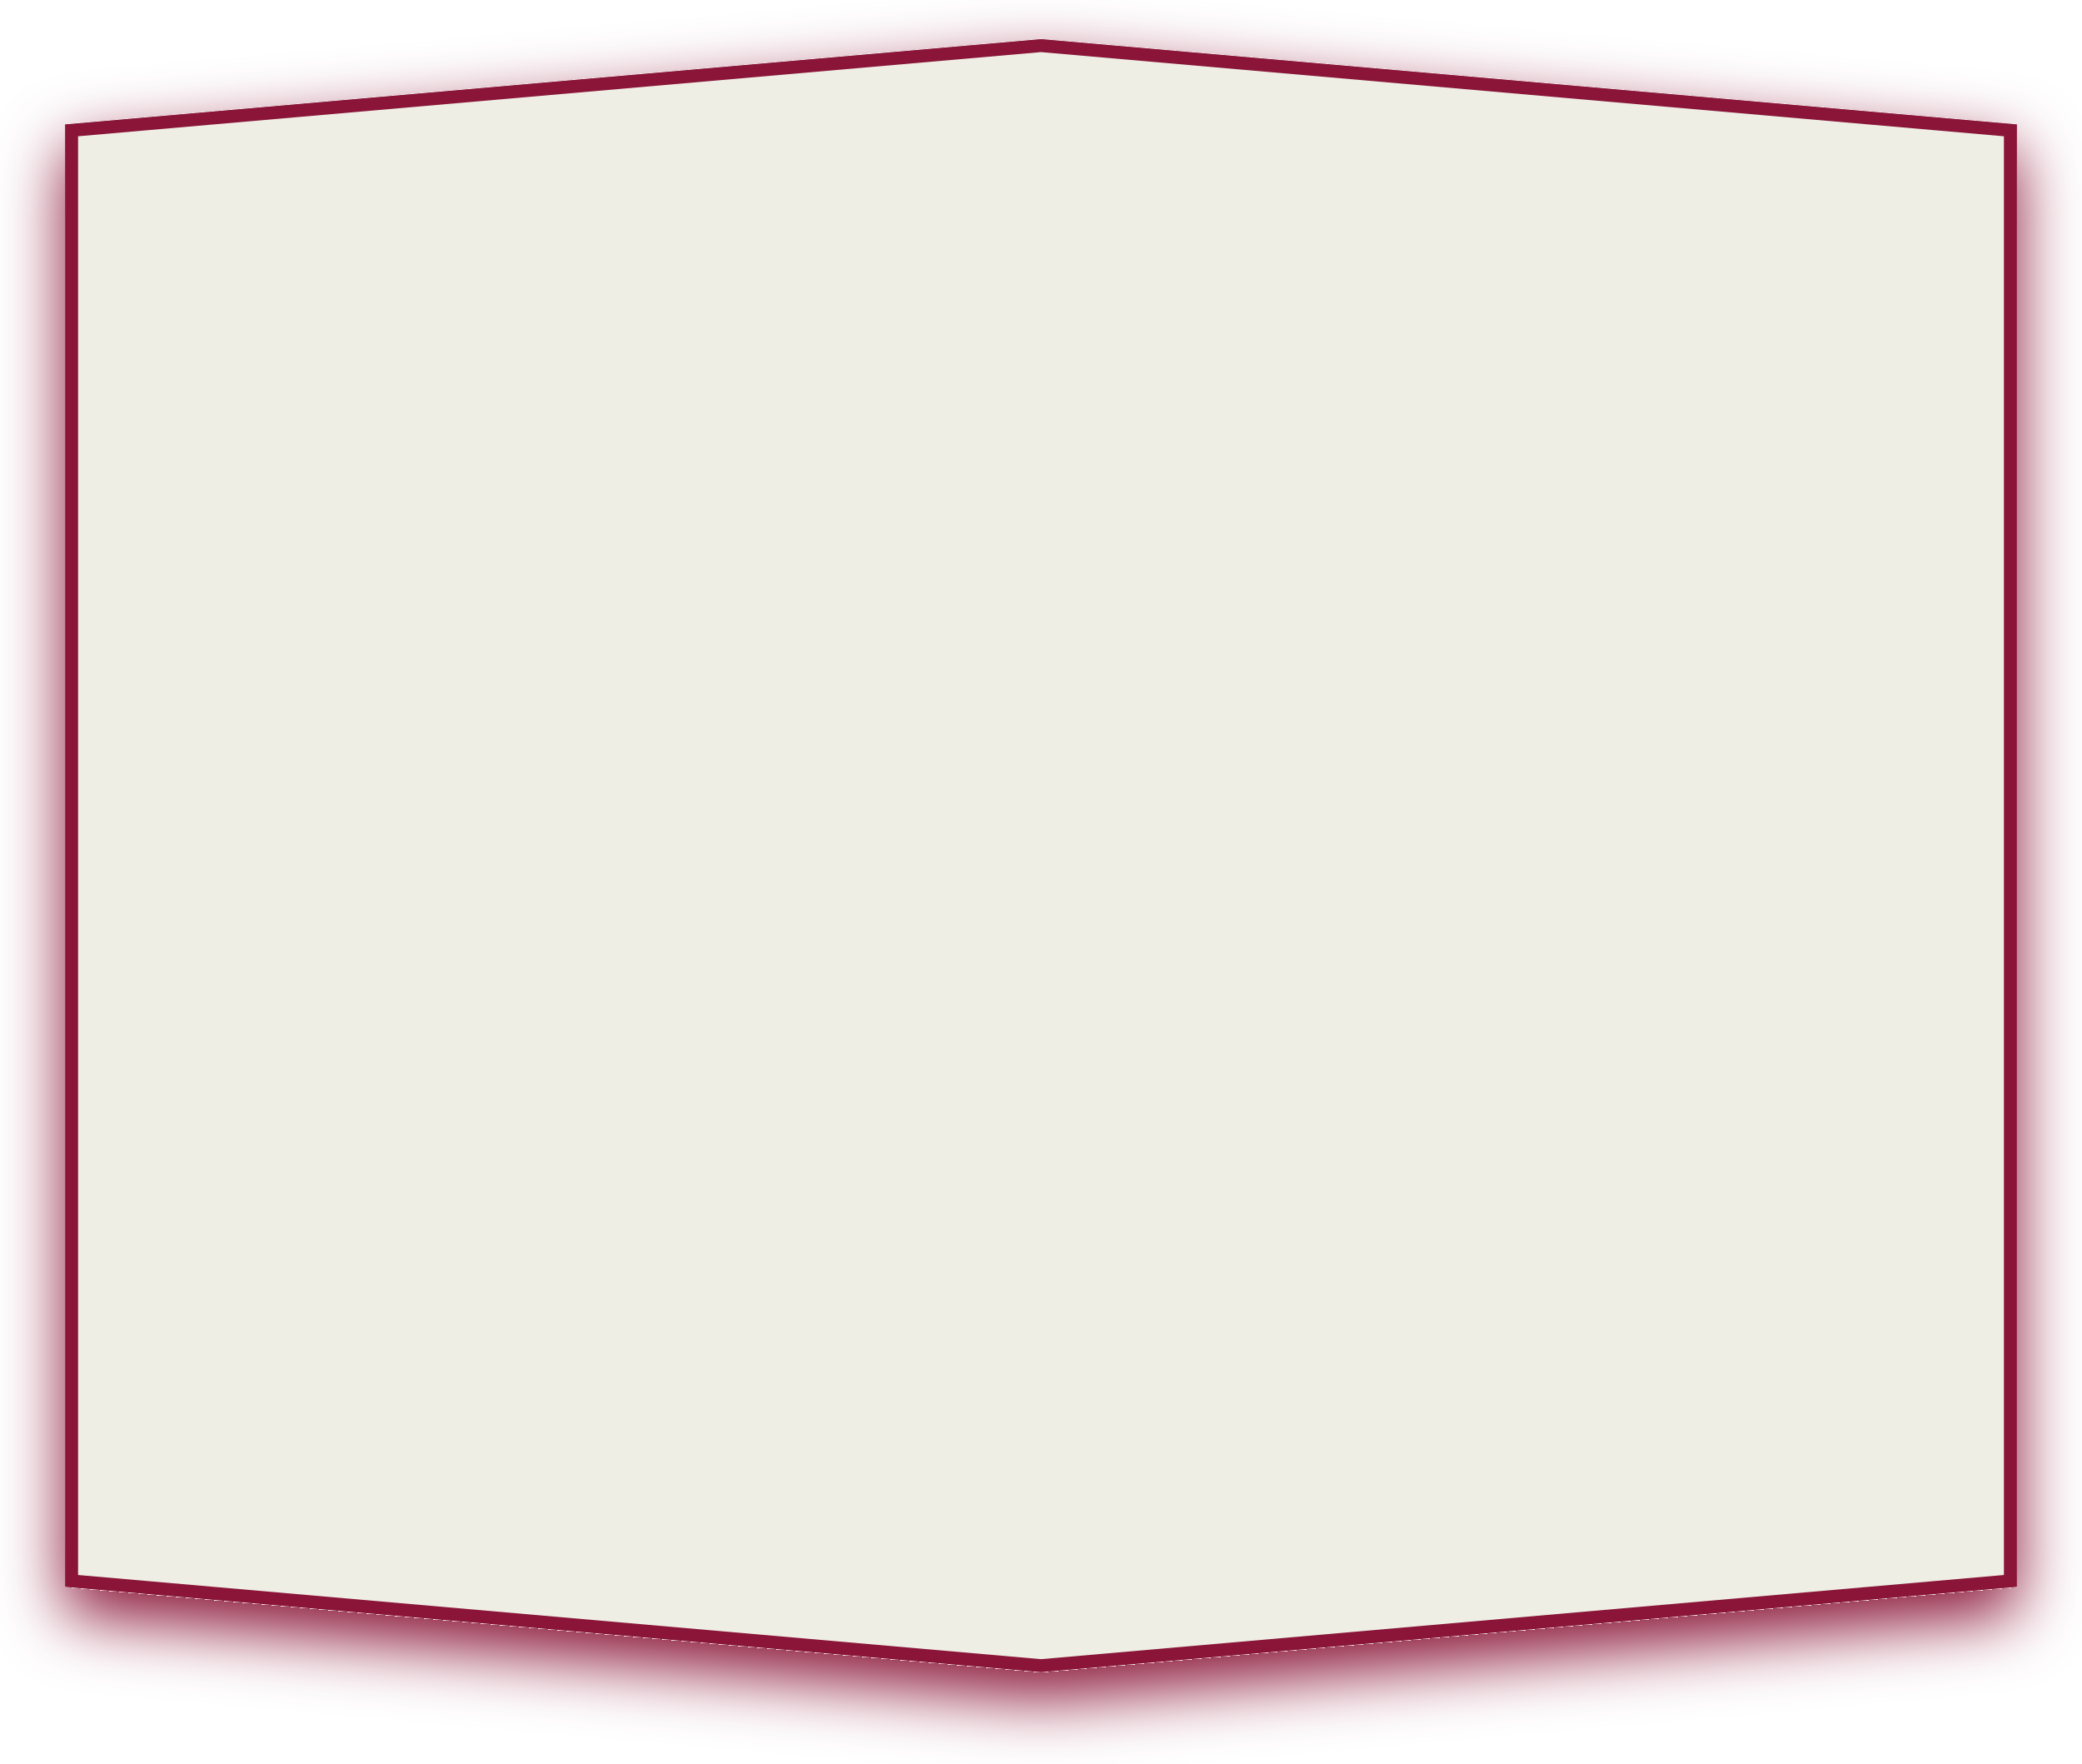
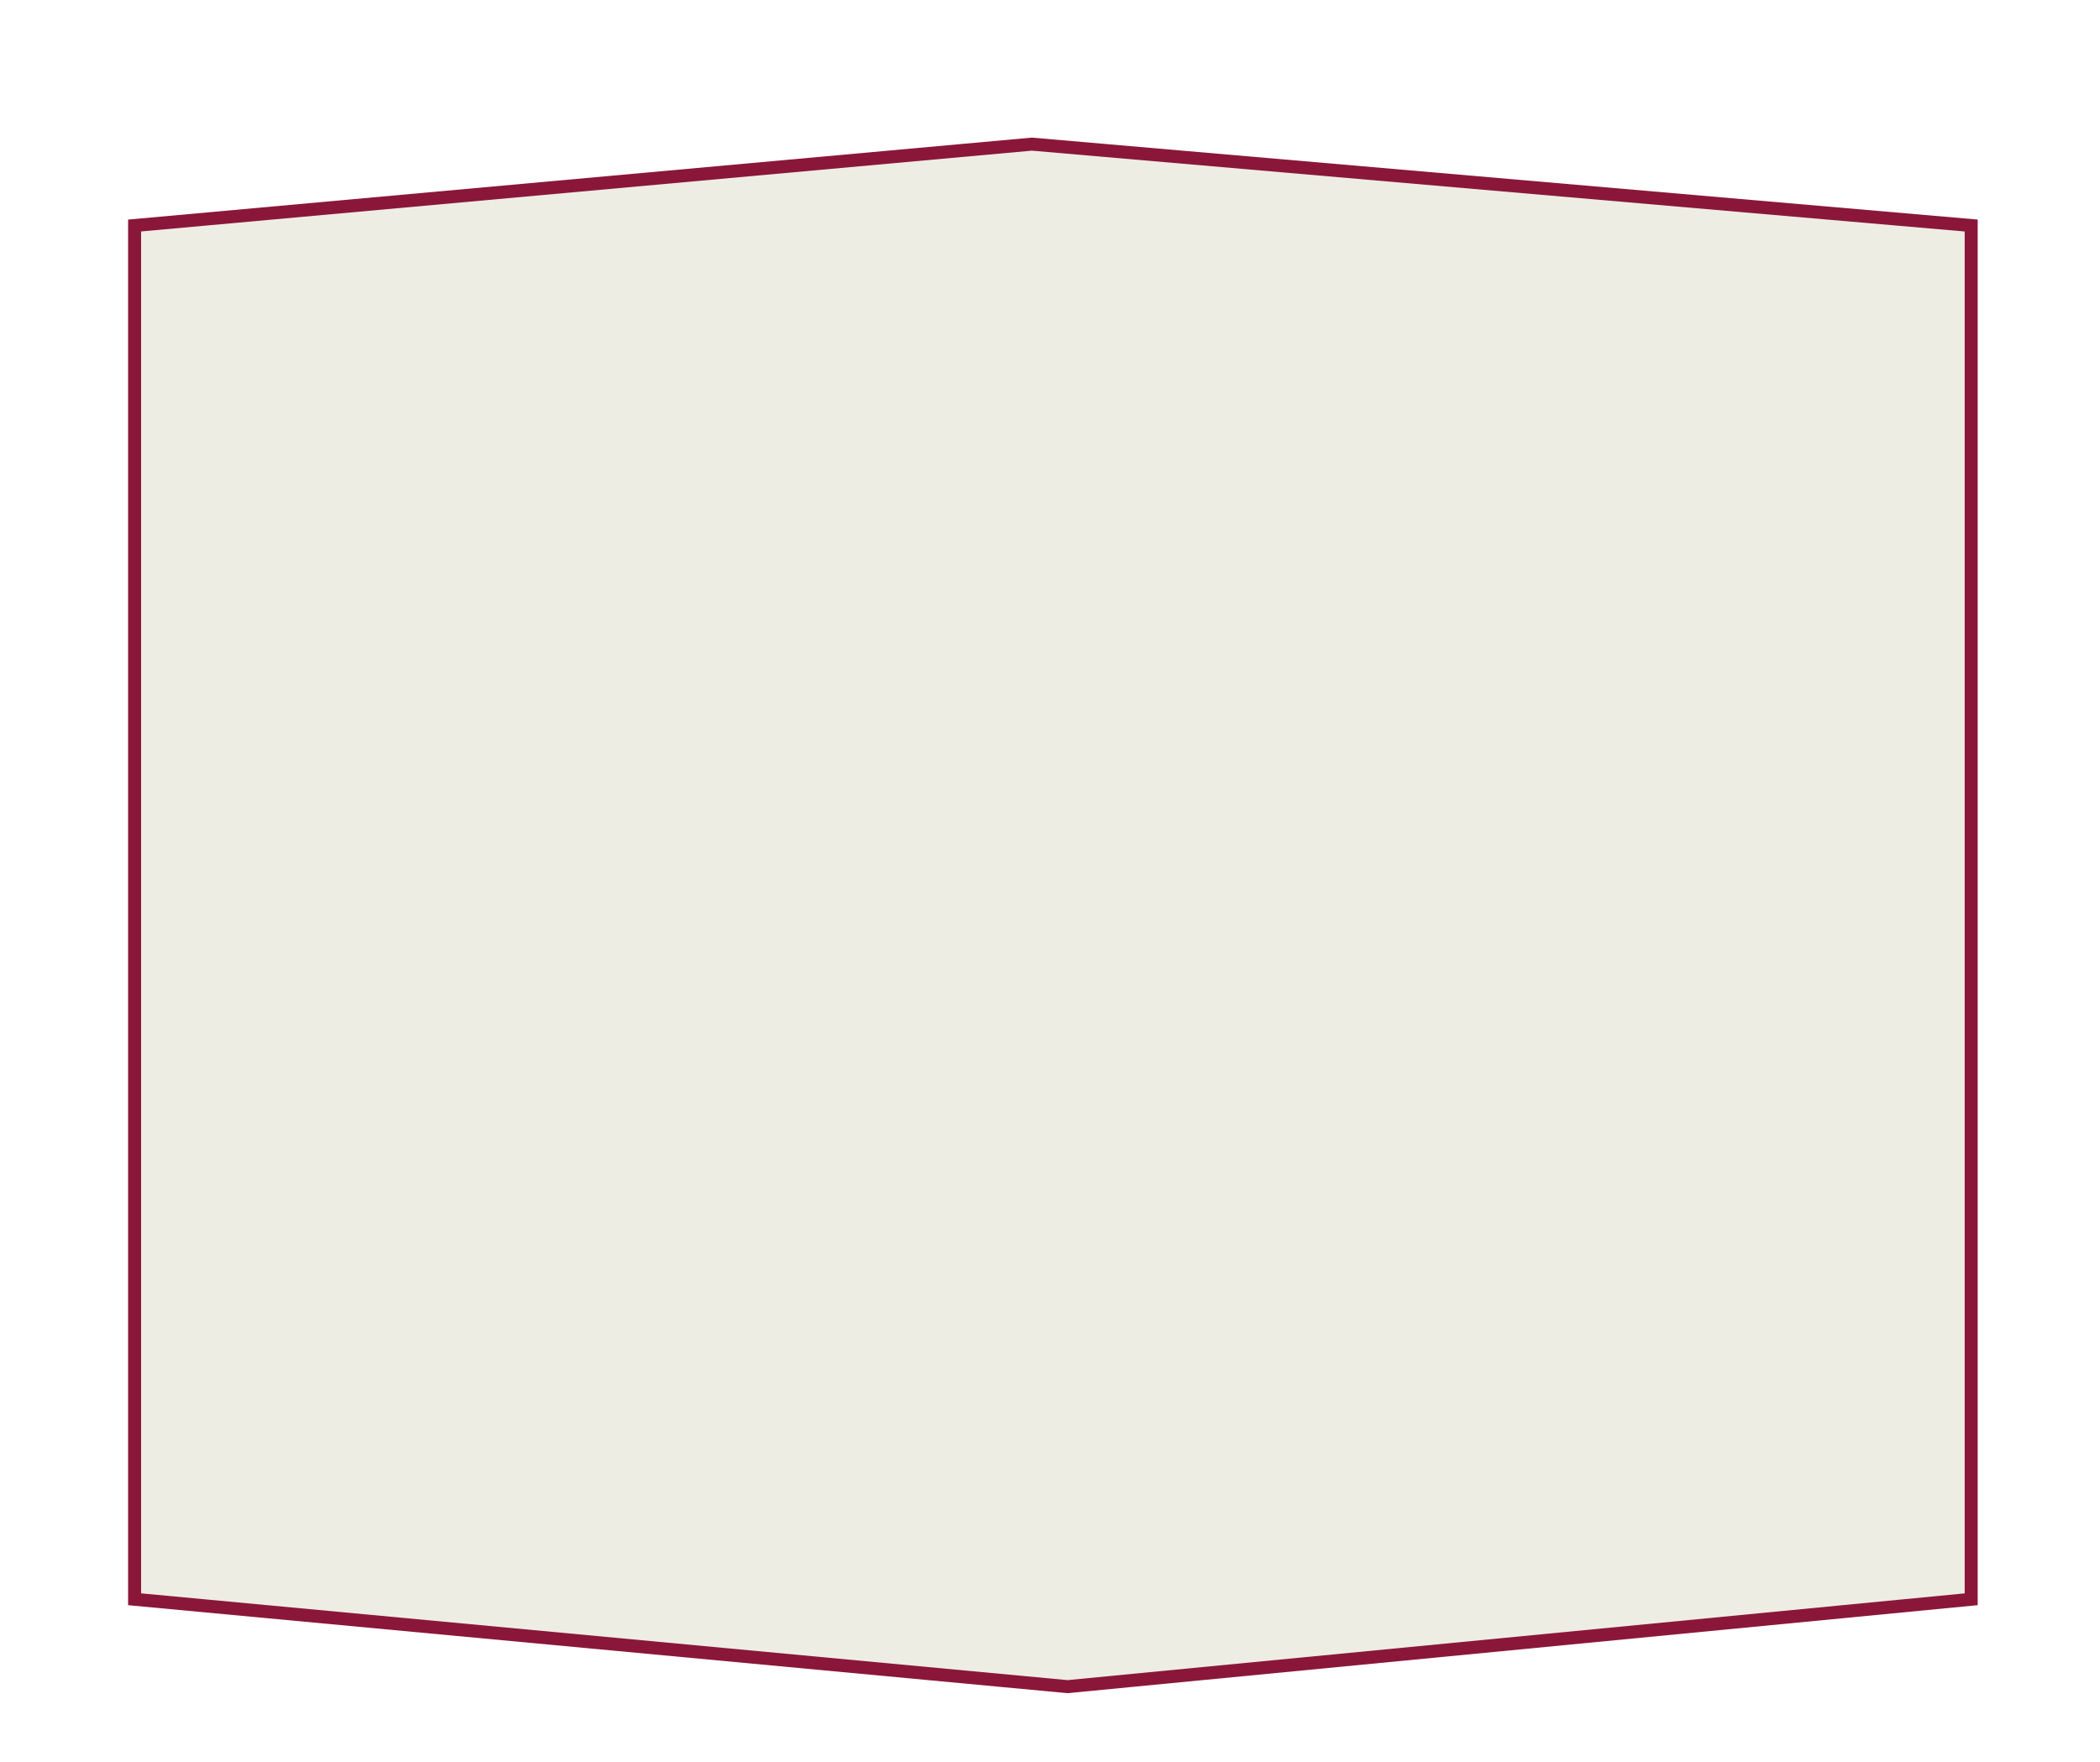
- <svg xmlns="http://www.w3.org/2000/svg" viewBox="0 0 320 271" fill="none">
-   <g filter="url(#filter0_d_2004_3915)">
-     <path d="M10 19.112L160 6L310 19.112V243.888L160 257L10 243.888V19.112Z" fill="#EEEEE4" />
-     <path d="M11 242.972V20.028L160 7.004L309 20.028V242.972L160 255.996L11 242.972Z" stroke="#8A1538" stroke-width="2" />
-   </g>
+ <svg xmlns="http://www.w3.org/2000/svg" id="Layer_1" data-name="Layer 1" viewBox="0 0 340.74 285.92">
  <defs>
-     <filter id="filter0_d_2004_3915" x="0" y="0" width="320" height="271" filterUnits="userSpaceOnUse" color-interpolation-filters="sRGB">
-       <feFlood flood-opacity="0" result="BackgroundImageFix" />
-       <feColorMatrix in="SourceAlpha" type="matrix" values="0 0 0 0 0 0 0 0 0 0 0 0 0 0 0 0 0 0 127 0" result="hardAlpha" />
-       <feOffset dy="4" />
-       <feGaussianBlur stdDeviation="5" />
-       <feComposite in2="hardAlpha" operator="out" />
-       <feColorMatrix type="matrix" values="0 0 0 0 0.541 0 0 0 0 0.082 0 0 0 0 0.22 0 0 0 1 0" />
-       <feBlend mode="normal" in2="BackgroundImageFix" result="effect1_dropShadow_2004_3915" />
-       <feBlend mode="normal" in="SourceGraphic" in2="effect1_dropShadow_2004_3915" result="shape" />
-     </filter>
+     <style>.cls-1{fill:#eeede3;stroke:#8a1739;stroke-miterlimit:10;stroke-width:2.11px;}</style>
  </defs>
+   <path class="cls-1" d="M319.84,259.54,173.21,273.72,21.84,259.54V36.6L167.43,23.39,319.84,36.6Z" />
</svg>
